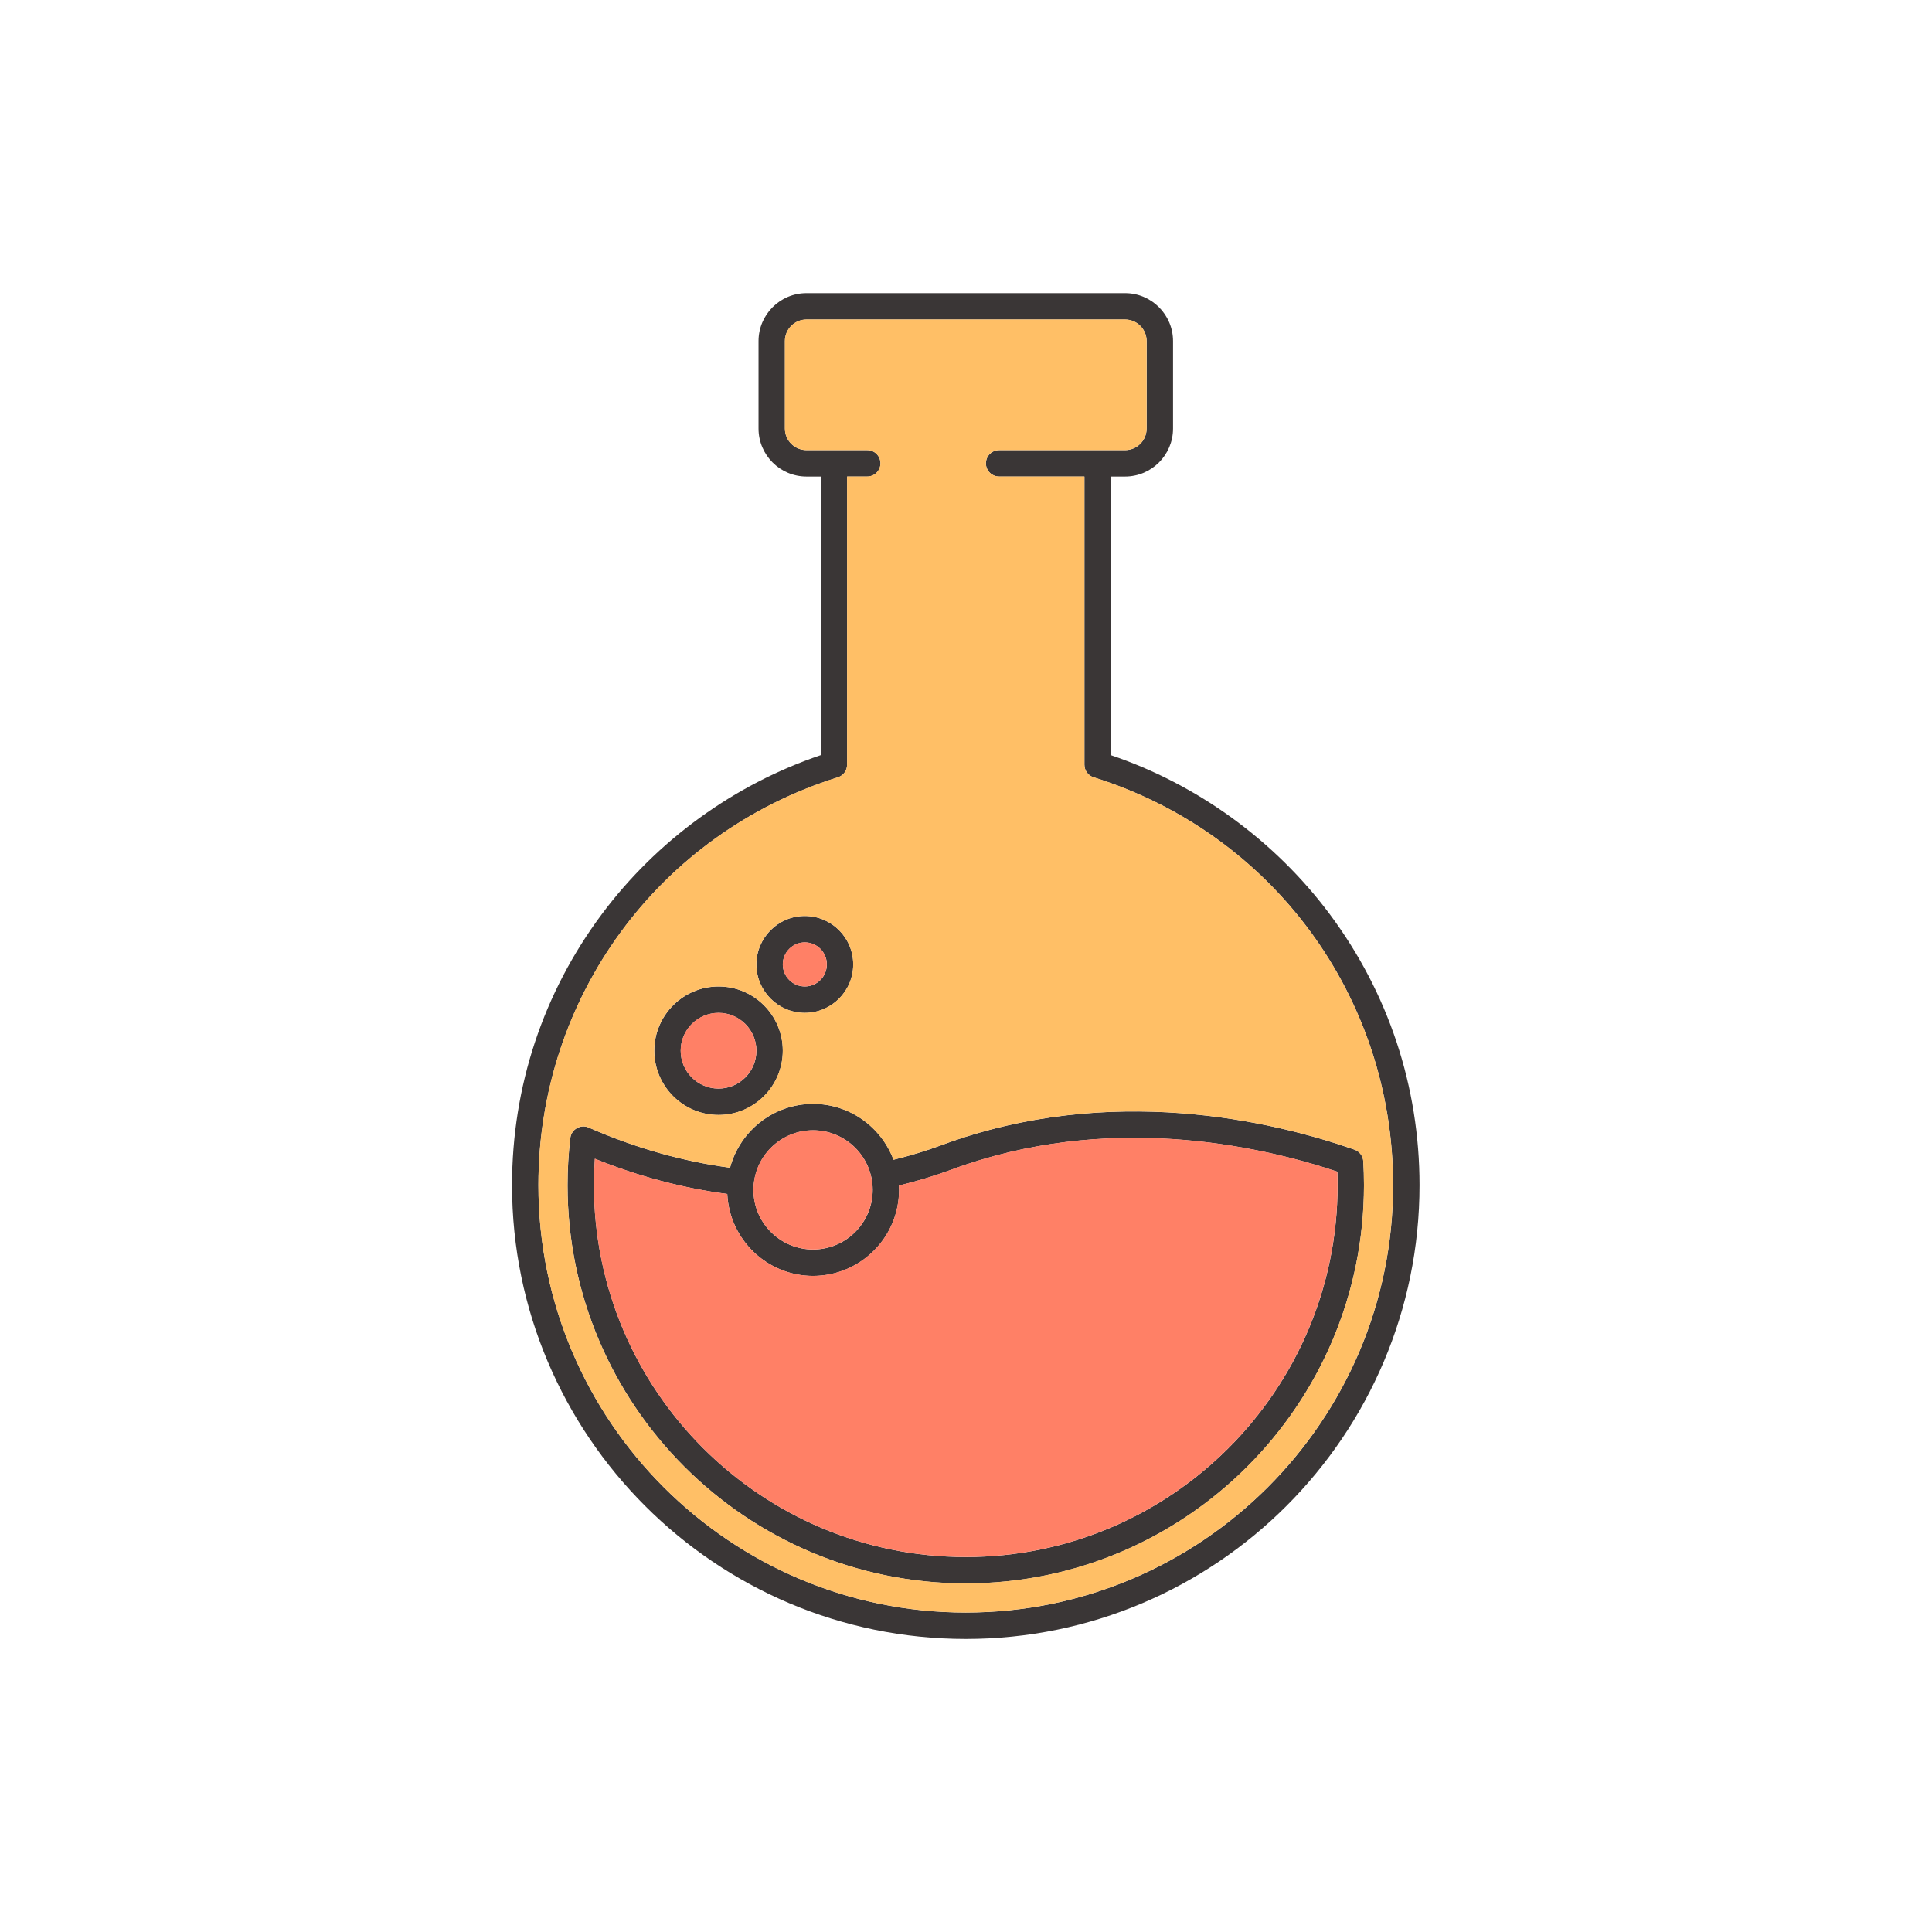
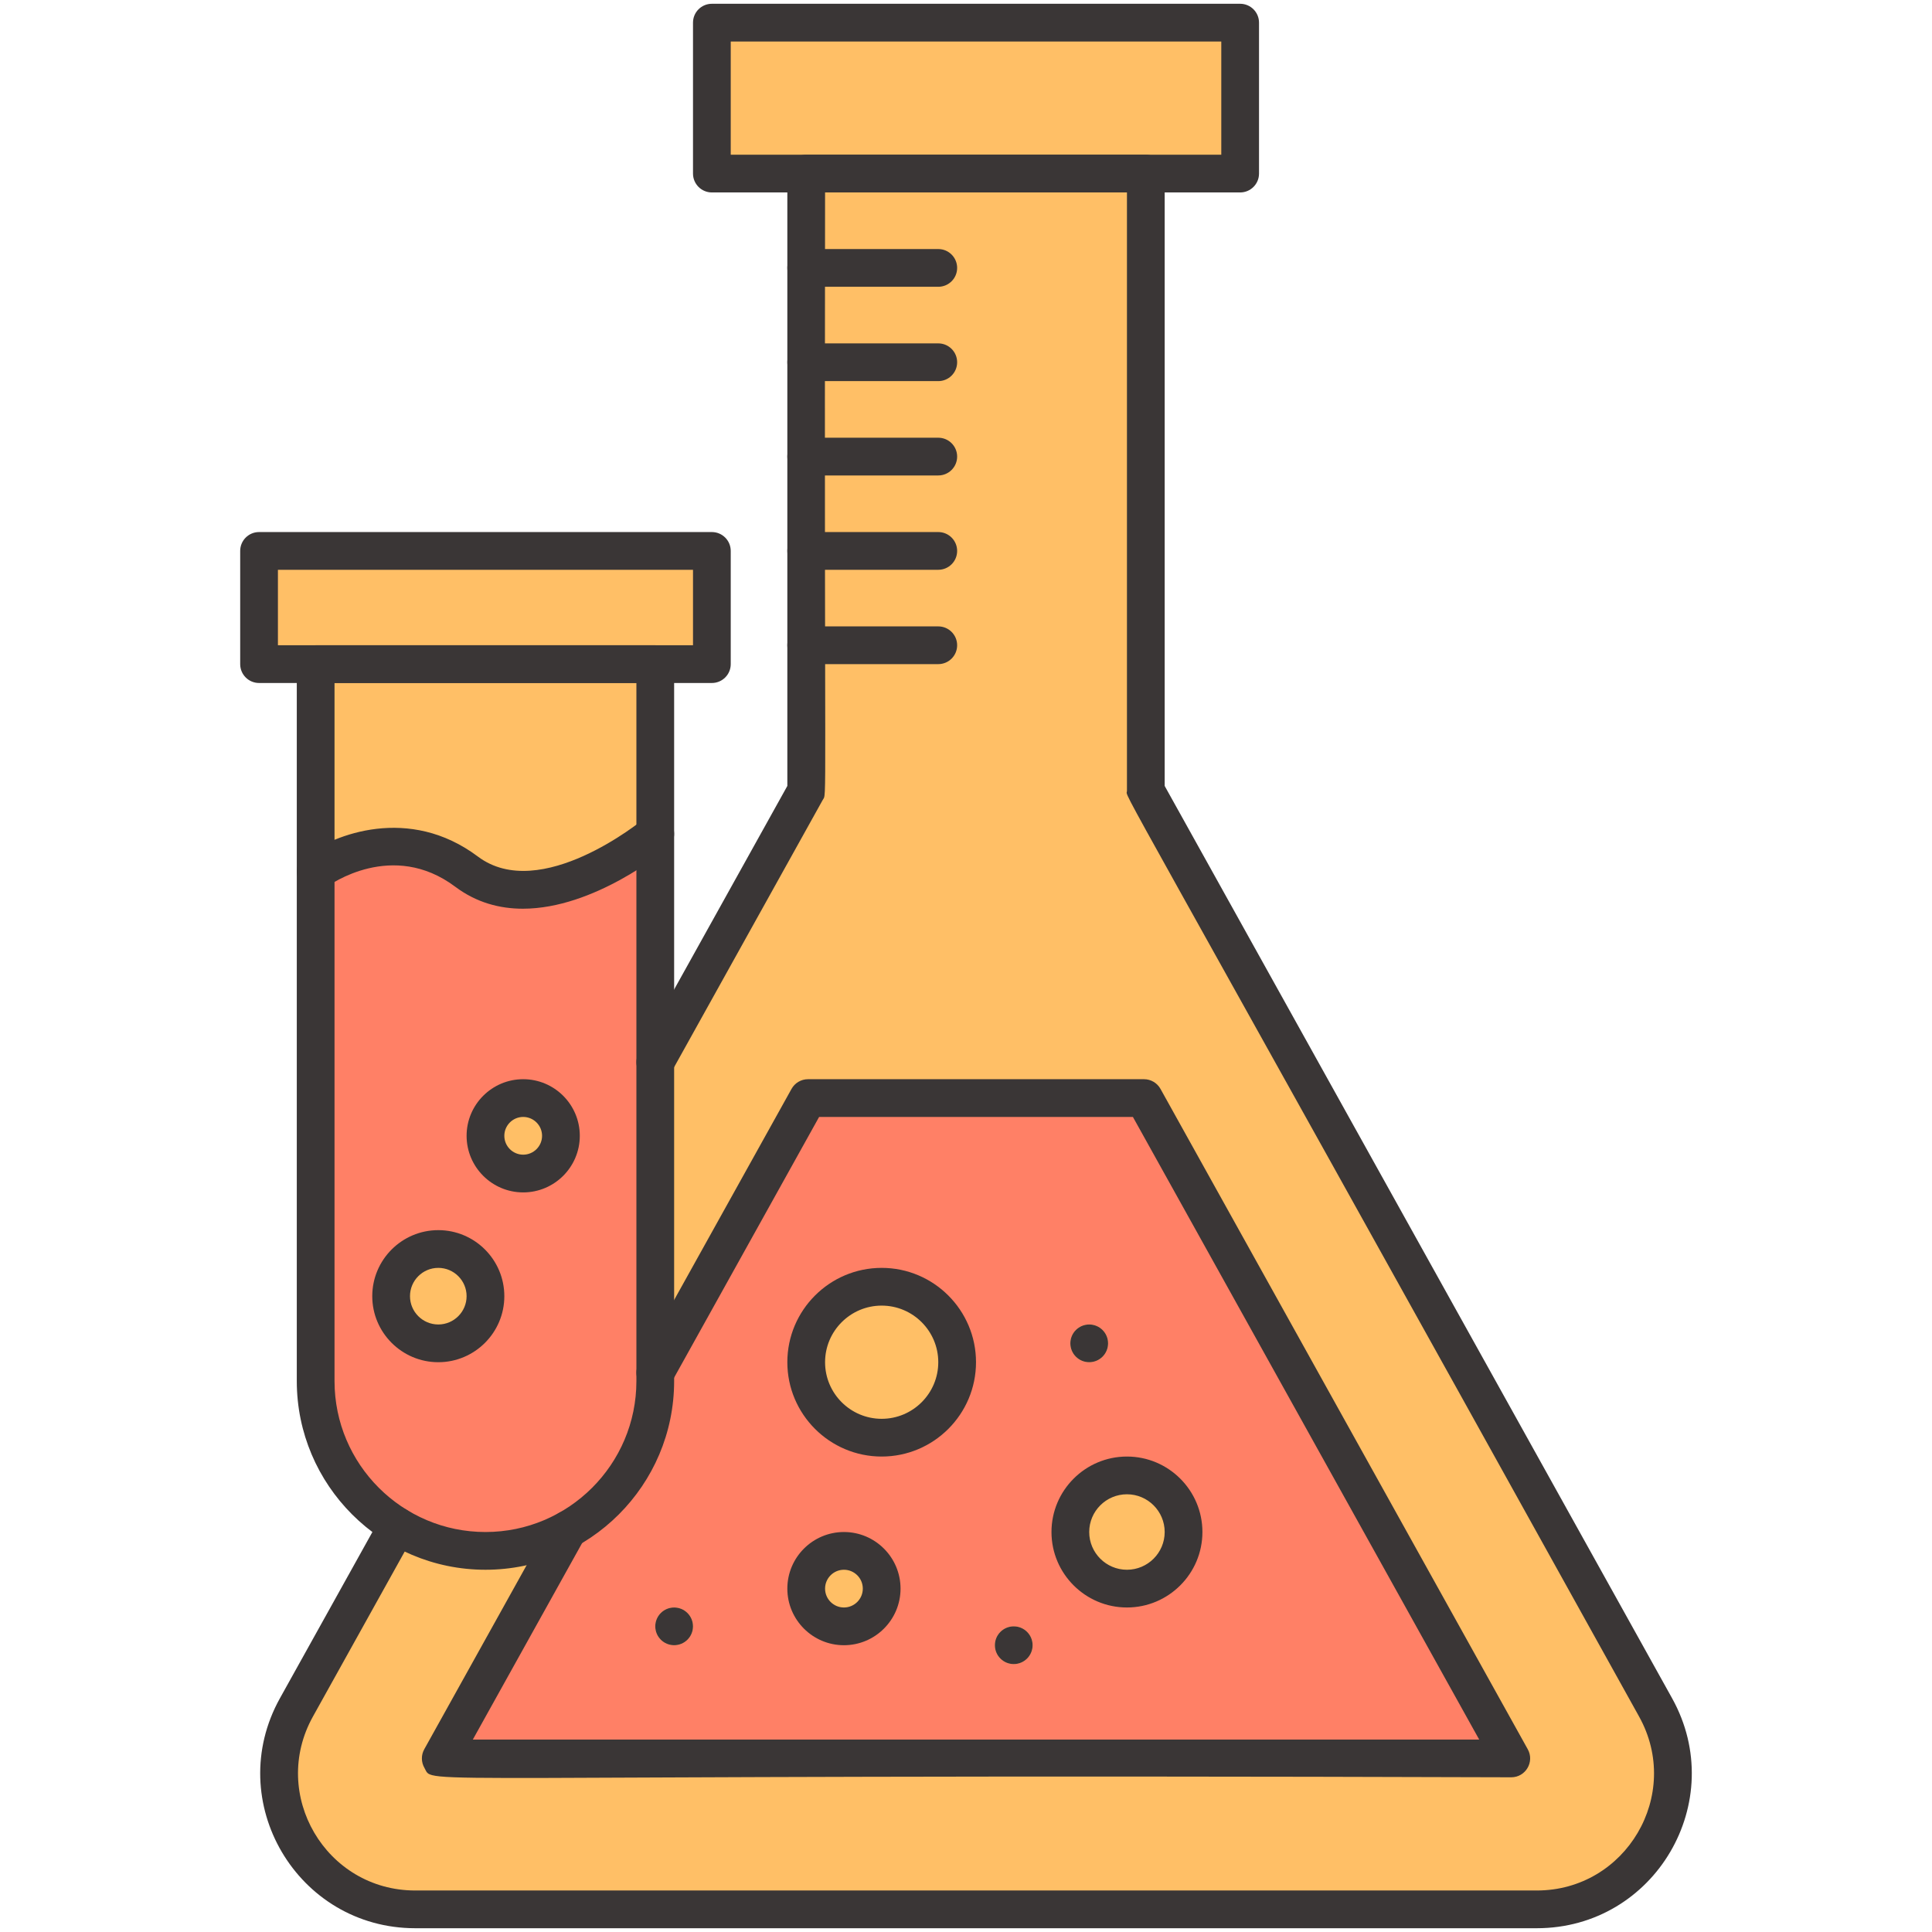
- <svg xmlns="http://www.w3.org/2000/svg" enable-background="new 0 0 2000 2000" viewBox="0 0 2000 2000" id="ChemistryFlask">
-   <path fill="#3a3636" d="M1411.293,1202.139c-0.365-5.465-3.963-10.201-9.154-12.023   c-84.527-29.557-252.441-69.452-427.232-4.736   c-16.35,6.057-33.109,11.112-49.914,15.211   c-12.706-33.747-45.178-57.838-83.297-57.838c-41.125,0-75.736,28.099-85.939,66.082   c-49.049-6.558-98.188-20.448-146.327-41.58   c-3.963-1.776-8.517-1.503-12.251,0.637c-3.78,2.141-6.284,5.966-6.787,10.247   c-1.912,16.168-2.869,32.563-2.869,48.776c0,227.347,184.947,412.248,412.248,412.248   c227.346,0,412.248-184.901,412.248-412.248   C1412.021,1218.352,1411.793,1210.018,1411.293,1202.139z M780.305,1225.639   c0-0.045,0.046-0.091,0.046-0.182v-0.136   c3.233-31.014,29.511-55.243,61.345-55.243c34.02,0,61.71,27.689,61.71,61.71   c0,34.02-27.69,61.71-61.71,61.71s-61.71-27.69-61.71-61.71   C779.986,1229.738,780.123,1227.643,780.305,1225.639z M999.773,1611.837   c-212.272,0-384.923-172.651-384.923-384.923c0-9.063,0.319-18.217,0.956-27.371   c45.133,18.262,91.13,30.422,137.083,36.479   c2.232,47.136,41.17,84.8,88.807,84.8c49.095,0,89.035-39.941,89.035-89.035   c0-1.503-0.137-2.96-0.228-4.463c18.171-4.372,36.251-9.792,53.921-16.304   c160.992-59.66,316.518-25.959,400.043,1.913   c0.182,4.554,0.228,9.245,0.228,13.981   C1384.696,1439.186,1212.045,1611.837,999.773,1611.837z" class="color464b4f svgShape" />
-   <path fill="#3a3636" d="M1376.452,946.237c-56.837-76.146-136.991-134.258-226.527-164.498   V493.32h14.71c27.417,0,49.687-22.315,49.687-49.686v-90.492   c0-27.416-22.271-49.687-49.687-49.687H834.91c-27.417,0-49.686,22.27-49.686,49.687   v90.492c0,27.371,22.27,49.686,49.686,49.686h14.71v288.419   c-89.536,30.24-169.69,88.352-226.527,164.498   c-60.844,81.566-93.044,178.617-93.044,280.677c0,258.999,210.724,469.722,469.723,469.722   s469.723-210.724,469.723-469.722C1469.496,1124.854,1437.297,1027.803,1376.452,946.237z    M999.773,1669.311c-243.924,0-442.398-198.473-442.398-442.397   c0-194.465,124.604-364.156,310.007-422.222c5.693-1.776,9.563-7.059,9.563-13.025   V493.32h20.859c7.56,0,13.663-6.102,13.663-13.663   c0-7.56-6.103-13.663-13.663-13.663h-62.894c-12.342,0-22.361-10.019-22.361-22.361   v-90.492c0-12.342,10.019-22.361,22.361-22.361h329.725   c12.343,0,22.362,10.019,22.362,22.361v90.492c0,12.342-10.019,22.361-22.362,22.361   h-130.341c-7.561,0-13.663,6.103-13.663,13.663c0,7.56,6.102,13.663,13.663,13.663   h88.306v298.347c0,5.966,3.871,11.249,9.564,13.025   c185.448,58.066,310.006,227.757,310.006,422.222   C1442.17,1470.838,1243.697,1669.311,999.773,1669.311z" class="color464b4f svgShape" />
-   <path fill="#3a3636" d="M743.871,1021.2c-36.707,0-66.538,29.83-66.538,66.492   c0,36.707,29.83,66.537,66.538,66.537c36.662,0,66.492-29.83,66.492-66.537   C810.363,1051.03,780.533,1021.2,743.871,1021.2z M743.871,1126.903   c-21.633,0-39.212-17.579-39.212-39.212c0-21.587,17.58-39.166,39.212-39.166   c21.587,0,39.167,17.579,39.167,39.166   C783.038,1109.324,765.458,1126.903,743.871,1126.903z" class="color464b4f svgShape" />
-   <path fill="#3a3636" d="M833.179,948.241c-27.643,0-50.141,22.498-50.141,50.142   c0,27.644,22.498,50.142,50.141,50.142c27.644,0,50.096-22.498,50.096-50.142   C883.275,970.739,860.823,948.241,833.179,948.241z M833.179,1021.2   c-12.569,0-22.816-10.247-22.816-22.817c0-12.57,10.247-22.817,22.816-22.817   c12.571,0,22.771,10.247,22.771,22.817   C855.95,1010.953,845.75,1021.2,833.179,1021.2z" class="color464b4f svgShape" />
-   <path fill="#ffbf66" d="M1132.11,804.632c-5.693-1.776-9.564-7.059-9.564-13.025V493.26   h-88.306c-7.561,0-13.663-6.102-13.663-13.663c0-7.56,6.102-13.663,13.663-13.663   h130.341c12.343,0,22.362-10.019,22.362-22.361v-90.492   c0-12.342-10.019-22.361-22.362-22.361H834.856c-12.342,0-22.361,10.019-22.361,22.361   v90.492c0,12.342,10.019,22.361,22.361,22.361h62.894   c7.56,0,13.663,6.103,13.663,13.663c0,7.56-6.103,13.663-13.663,13.663h-20.859   v298.347c0,5.966-3.87,11.249-9.563,13.025   c-185.403,58.066-310.007,227.757-310.007,422.222   c0,243.924,198.473,442.397,442.398,442.397s442.398-198.473,442.398-442.397   C1442.116,1032.389,1317.557,862.698,1132.11,804.632z M833.124,948.181   c27.644,0,50.096,22.498,50.096,50.142c0,27.644-22.452,50.142-50.096,50.142   c-27.643,0-50.141-22.498-50.141-50.142   C782.983,970.679,805.481,948.181,833.124,948.181z M743.817,1021.14   c36.662,0,66.492,29.83,66.492,66.491c0,36.707-29.83,66.537-66.492,66.537   c-36.707,0-66.538-29.83-66.538-66.537   C677.279,1050.97,707.109,1021.14,743.817,1021.14z M999.718,1639.102   c-227.301,0-412.248-184.901-412.248-412.248c0-16.213,0.956-32.608,2.869-48.776   c0.503-4.281,3.006-8.106,6.787-10.247c3.734-2.14,8.288-2.414,12.251-0.637   c48.138,21.131,97.278,35.022,146.327,41.58   c10.203-37.982,44.814-66.082,85.939-66.082c38.119,0,70.59,24.092,83.297,57.838   c16.805-4.099,33.564-9.154,49.914-15.211   c174.79-64.716,342.705-24.821,427.232,4.736   c5.191,1.822,8.789,6.558,9.154,12.023c0.5,7.879,0.728,16.213,0.728,24.775   C1411.966,1454.201,1227.064,1639.102,999.718,1639.102z" class="colorb4efed svgShape" />
-   <path fill="#ff8066" d="M903.351,1231.727c0,34.02-27.69,61.71-61.71,61.71   s-61.71-27.69-61.71-61.71c0-2.05,0.137-4.145,0.319-6.148   c0-0.045,0.046-0.091,0.046-0.182v-0.136   c3.233-31.014,29.511-55.243,61.345-55.243   C875.661,1170.017,903.351,1197.707,903.351,1231.727z" class="colorf77872 svgShape" />
-   <path fill="#ff8066" d="M1384.641 1226.854c0 212.272-172.65 384.923-384.923 384.923-212.272 0-384.923-172.651-384.923-384.923 0-9.063.319-18.217.956-27.371 45.133 18.262 91.13 30.422 137.083 36.479 2.232 47.136 41.17 84.8 88.807 84.8 49.095 0 89.035-39.941 89.035-89.035 0-1.503-.137-2.96-.228-4.463 18.171-4.372 36.251-9.792 53.921-16.304 160.992-59.66 316.518-25.959 400.043 1.913C1384.595 1217.427 1384.641 1222.118 1384.641 1226.854zM782.983 1087.631c0 21.633-17.58 39.212-39.167 39.212-21.633 0-39.212-17.579-39.212-39.212 0-21.587 17.58-39.166 39.212-39.166C765.404 1048.465 782.983 1066.044 782.983 1087.631zM855.895 998.323c0 12.57-10.2 22.817-22.771 22.817-12.569 0-22.816-10.247-22.816-22.817s10.247-22.817 22.816-22.817C845.695 975.506 855.895 985.753 855.895 998.323z" class="colorf77872 svgShape" />
+ <svg xmlns="http://www.w3.org/2000/svg" id="SvgjsSvg1036" width="288" height="288" version="1.1">
+   <defs id="SvgjsDefs1037" />
+   <g id="SvgjsG1038">
+     <svg enable-background="new 0 0 512 512" viewBox="0 0 512 512" width="288" height="288">
+       <polygon fill="#ffbf66" points="83.656 176 83.656 231 142.93 256 173.656 221 173.656 176 128.656 166.333" class="svgShape colorffffff-0 selectable" />
+       <path fill="#ffbf66" d="M438.746,452.47l-135.09-242.89V46l-47.66-14.067L213.656,46c0,34.271,0,129.409,0,163.58    c-12.501,22.477-129.138,232.188-135.09,242.89c-13.36,24.01,4,53.53,31.48,53.53h297.22    C434.746,506,452.106,476.48,438.746,452.47z" class="svgShape colorffffff-1 selectable" />
+       <polygon fill="#ff8066" points="303.176 291 214.136 291 116.806 466 400.506 466" class="svgShape color9dcafc-2 selectable" />
+       <path fill="#ffbf66" d="M188.656,146v30c-36.679,0-83.066,0-120,0v-30H188.656z" class="svgShape colorffffff-3 selectable" />
+       <path fill="#ff8066" d="M173.656,366c0,24.884-20.178,45-45,45c-24.952,0-45-20.263-45-45V231c0,0,20-15,40,0s50-10,50-10    C173.656,250.165,173.656,335.677,173.656,366z" class="svgShape color9dcafc-4 selectable" />
+       <path fill="#ffbf66" d="M328.656,6v40c-33.262,0-111.201,0-140,0V6H328.656z" class="svgShape colorffffff-5 selectable" />
+       <circle cx="298.656" cy="406" r="15" fill="#ffbf66" class="svgShape colorffffff-6 selectable" />
+       <circle cx="223.656" cy="421" r="10" fill="#ffbf66" class="svgShape colorffffff-7 selectable" />
+       <circle cx="233.656" cy="361" r="20" fill="#ffbf66" class="svgShape colorffffff-8 selectable" />
+       <circle cx="288.656" cy="356" r="5" fill="#ffbf66" class="svgShape colorffffff-9 selectable" />
+       <circle cx="268.656" cy="436" r="5" fill="#ffbf66" class="svgShape colorffffff-10 selectable" />
+       <circle cx="178.656" cy="431" r="5" fill="#ffbf66" class="svgShape colorffffff-11 selectable" />
+       <circle cx="116.156" cy="343.5" r="12.5" fill="#ffbf66" class="svgShape colorffffff-12 selectable" />
+       <circle cx="138.656" cy="301" r="10" fill="#ffbf66" class="svgShape colorffffff-13 selectable" />
+       <path fill="#3a3636" d="M407.263,511h-297.22c-31.274,0-51.08-33.59-35.85-60.961l26.71-48.02        c1.342-2.413,4.387-3.284,6.8-1.938c2.413,1.342,3.281,4.387,1.938,6.8l-26.71,48.02c-11.497,20.665,3.421,46.1,27.111,46.1        h297.22c23.649,0,38.628-25.399,27.111-46.1C290.752,196.199,298.653,212.045,298.653,209.58V51h-80        c-0.228,168.367,0.565,158.858-0.63,161.011l-40,71.92c-1.343,2.413-4.384,3.28-6.801,1.939        c-2.413-1.343-3.281-4.387-1.939-6.801l39.37-70.786V46c0-2.762,2.238-5,5-5h90c2.762,0,5,2.238,5,5v162.283l134.46,241.756        C458.318,477.365,438.588,511,407.263,511z" class="svgShape color4269a7-14 selectable" />
+       <path fill="#3a3636" d="M328.653 51h-140c-2.762 0-5-2.238-5-5V6c0-2.762 2.238-5 5-5h140c2.762 0 5 2.238 5 5v40C333.653 48.762 331.414 51 328.653 51zM193.653 41h130V11h-130V41zM188.653 181h-120c-2.762 0-5-2.238-5-5v-30c0-2.762 2.238-5 5-5h120c2.762 0 5 2.238 5 5v30C193.653 178.762 191.414 181 188.653 181zM73.653 171h110v-20h-110V171zM400.503 471c-298.823-.976-285.239 2.252-288.01-2.466-.898-1.527-.921-3.416-.06-4.965l33.75-60.68c1.342-2.413 4.383-3.282 6.8-1.938 2.413 1.342 3.281 4.386 1.938 6.8L125.305 461h266.696l-91.769-165h-83.159l-39.052 70.211c-1.342 2.413-4.383 3.283-6.8 1.938-2.413-1.342-3.281-4.387-1.938-6.8l40.48-72.78c.882-1.586 2.554-2.569 4.369-2.569h89.04c1.815 0 3.487.983 4.37 2.569l97.33 175C406.723 466.896 404.314 471 400.503 471z" class="svgShape color4269a7-15 selectable" />
+       <path fill="#3a3636" d="M298.653 426c-11.028 0-20-8.972-20-20s8.972-20 20-20 20 8.972 20 20S309.681 426 298.653 426zM298.653 396c-5.514 0-10 4.486-10 10s4.486 10 10 10 10-4.486 10-10S304.166 396 298.653 396zM233.653 386c-13.785 0-25-11.215-25-25s11.215-25 25-25 25 11.215 25 25S247.438 386 233.653 386zM233.653 346c-8.271 0-15 6.729-15 15s6.729 15 15 15 15-6.729 15-15S241.924 346 233.653 346zM223.653 436c-8.271 0-15-6.729-15-15s6.729-15 15-15 15 6.729 15 15S231.924 436 223.653 436zM223.653 416c-2.757 0-5 2.243-5 5s2.243 5 5 5 5-2.243 5-5S226.409 416 223.653 416zM128.653 416c-27.57 0-50-22.43-50-50V176c0-2.762 2.238-5 5-5h90c2.762 0 5 2.238 5 5v190C178.653 393.57 156.223 416 128.653 416zM88.653 181v185c0 22.056 17.944 40 40 40s40-17.944 40-40V181H88.653z" class="svgShape color4269a7-16 selectable" />
+       <path fill="#3a3636" d="M138.569 240.818c-6.128 0-12.293-1.602-17.916-5.818-16.662-12.497-33.315-.505-34.016.012-2.215 1.635-5.346 1.175-6.988-1.034-1.643-2.21-1.199-5.325 1.004-6.978 7.956-5.966 27.807-13.646 46 0 16.586 12.442 43.533-9.62 43.803-9.845 2.125-1.762 5.276-1.472 7.04.649 1.764 2.122 1.478 5.27-.642 7.036C175.836 225.689 157.395 240.816 138.569 240.818zM138.653 316c-8.271 0-15-6.729-15-15s6.729-15 15-15 15 6.729 15 15S146.924 316 138.653 316zM138.653 296c-2.757 0-5 2.243-5 5s2.243 5 5 5 5-2.243 5-5S141.409 296 138.653 296zM116.153 361c-9.649 0-17.5-7.851-17.5-17.5s7.851-17.5 17.5-17.5 17.5 7.851 17.5 17.5S125.802 361 116.153 361zM116.153 336c-4.136 0-7.5 3.364-7.5 7.5s3.364 7.5 7.5 7.5 7.5-3.364 7.5-7.5S120.288 336 116.153 336z" class="svgShape color4269a7-17 selectable" />
+       <circle cx="178.653" cy="431" r="5" fill="#3a3636" class="svgShape color4269a7-18 selectable" />
+       <circle cx="288.653" cy="356" r="5" fill="#3a3636" class="svgShape color4269a7-19 selectable" />
+       <circle cx="268.653" cy="436" r="5" fill="#3a3636" class="svgShape color4269a7-20 selectable" />
+       <path fill="#3a3636" d="M248.653 76h-35c-2.762 0-5-2.238-5-5s2.238-5 5-5h35c2.762 0 5 2.238 5 5S251.414 76 248.653 76zM248.653 101h-35c-2.762 0-5-2.238-5-5s2.238-5 5-5h35c2.762 0 5 2.238 5 5S251.414 101 248.653 101zM248.653 126h-35c-2.762 0-5-2.238-5-5s2.238-5 5-5h35c2.762 0 5 2.238 5 5S251.414 126 248.653 126zM248.653 151h-35c-2.762 0-5-2.238-5-5s2.238-5 5-5h35c2.762 0 5 2.238 5 5S251.414 151 248.653 151zM248.653 176h-35c-2.762 0-5-2.238-5-5s2.238-5 5-5h35c2.762 0 5 2.238 5 5S251.414 176 248.653 176z" class="svgShape color4269a7-21 selectable" />
+     </svg>
+   </g>
</svg>
